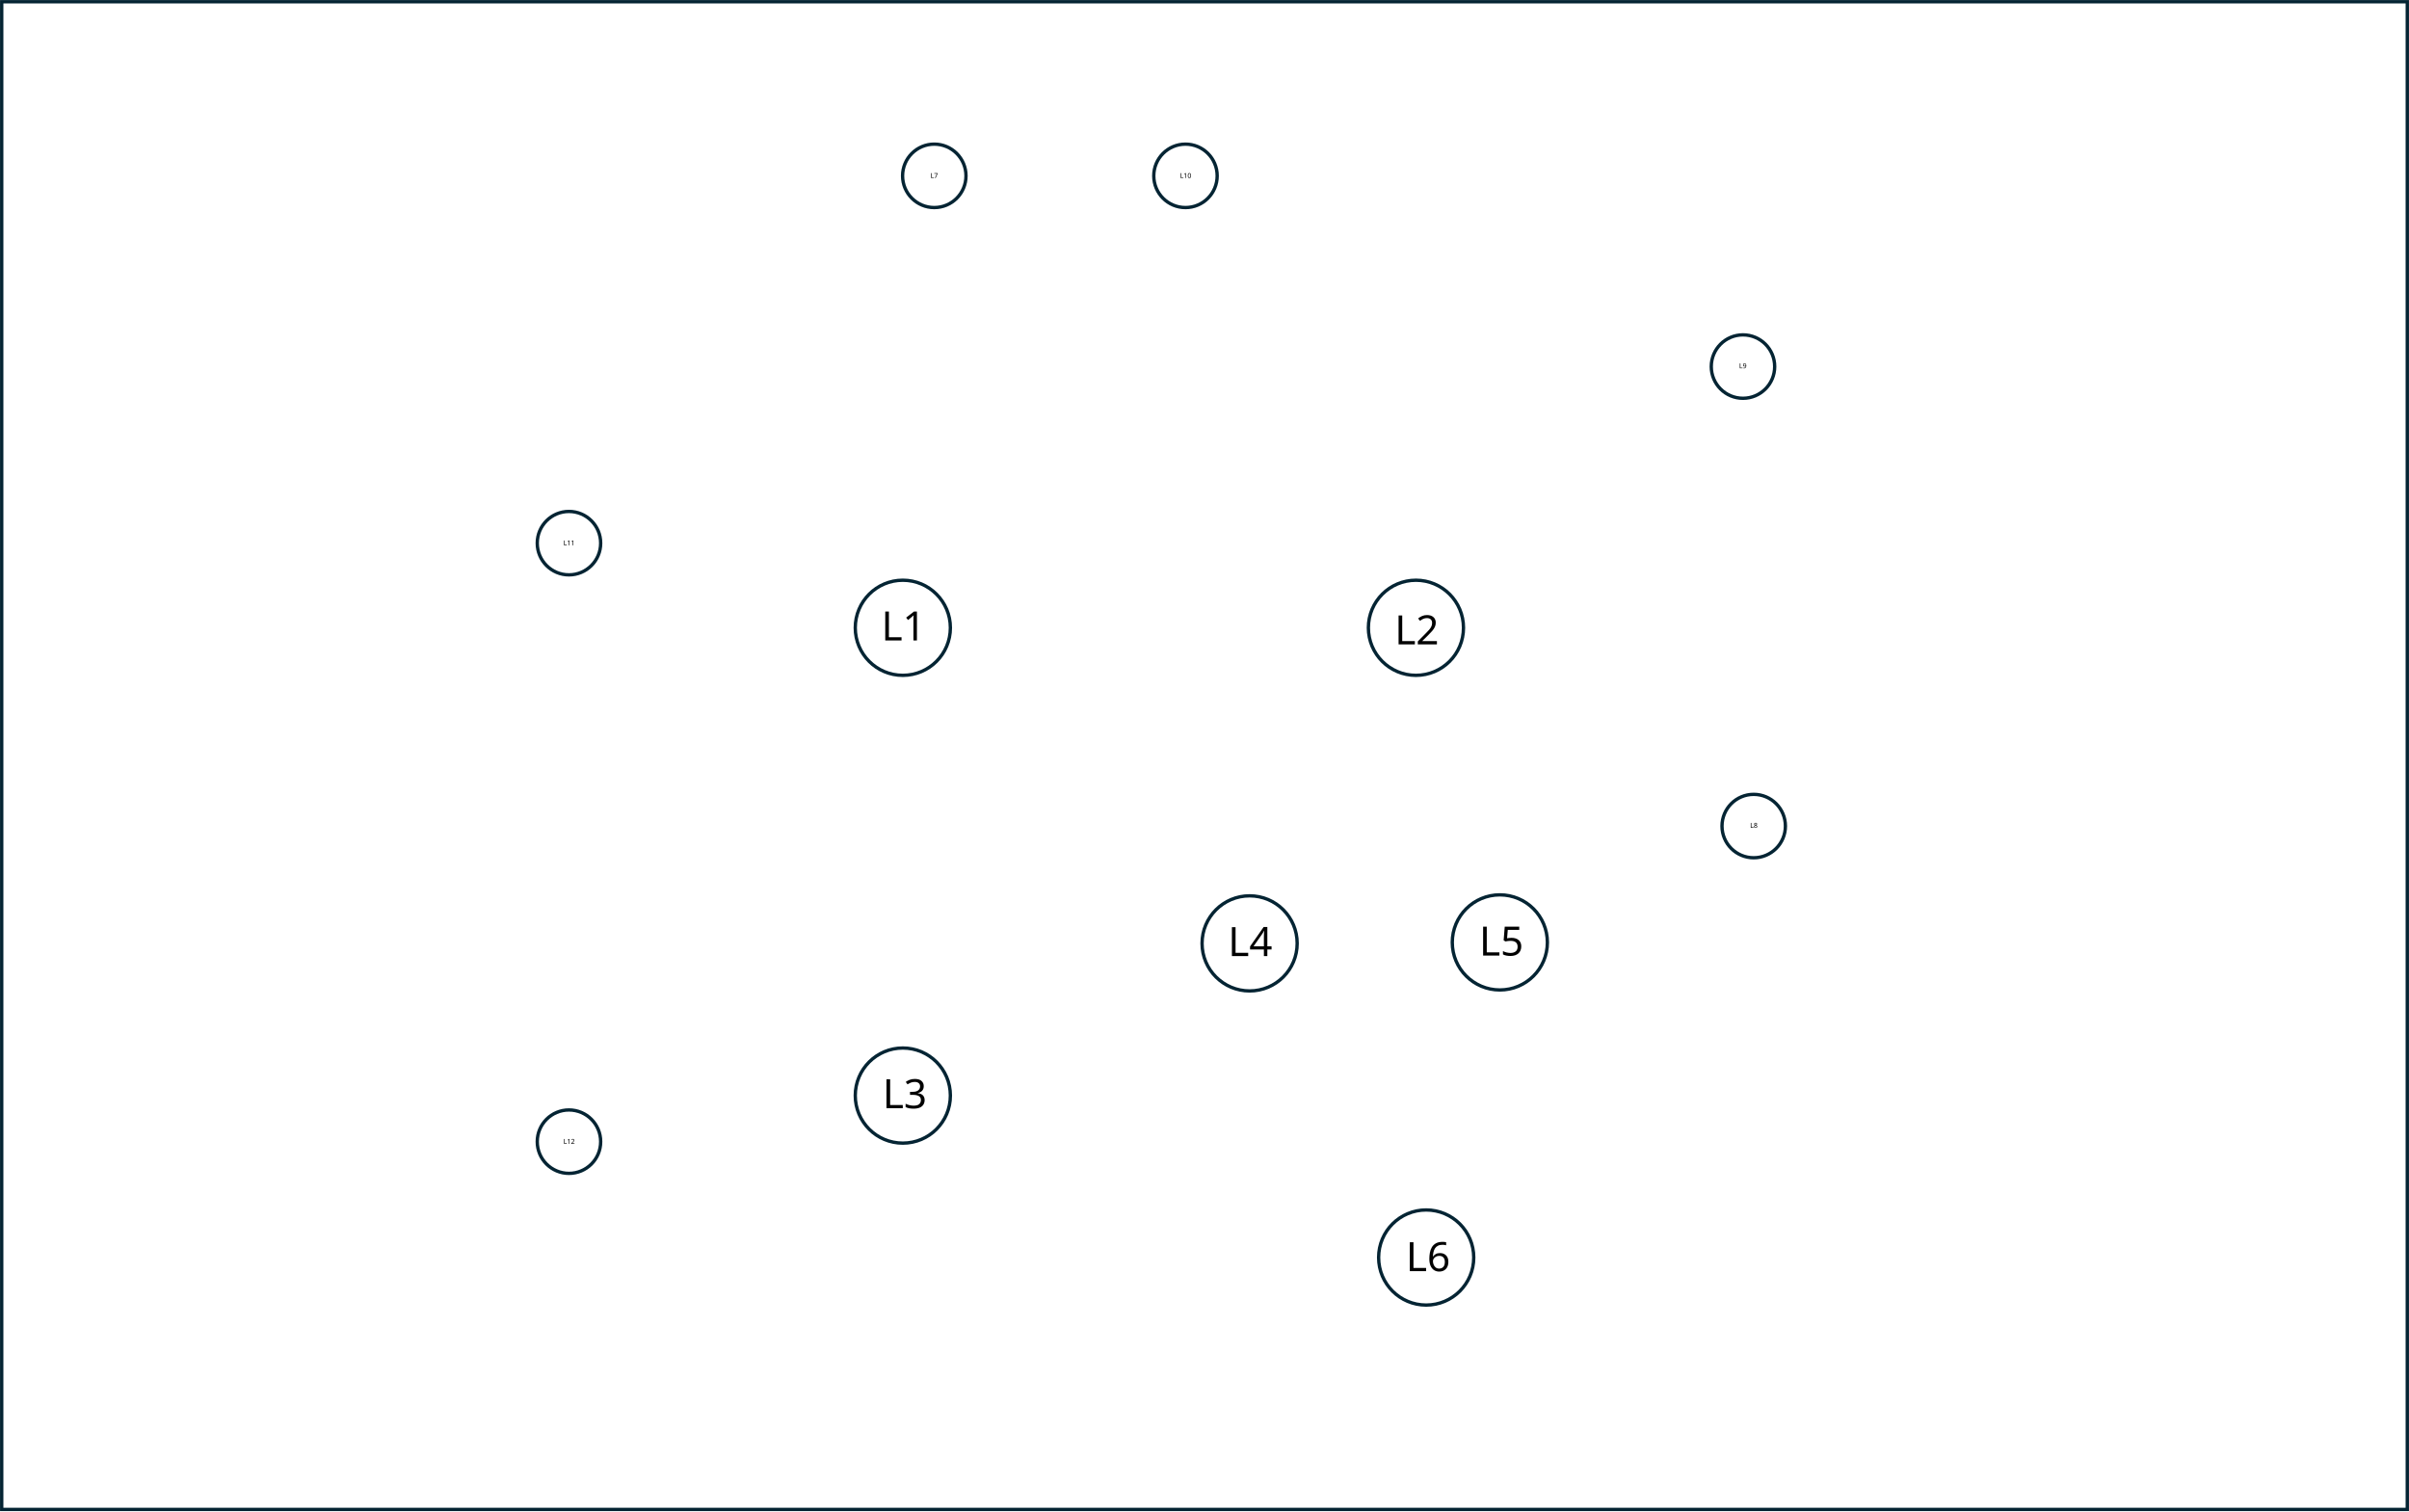
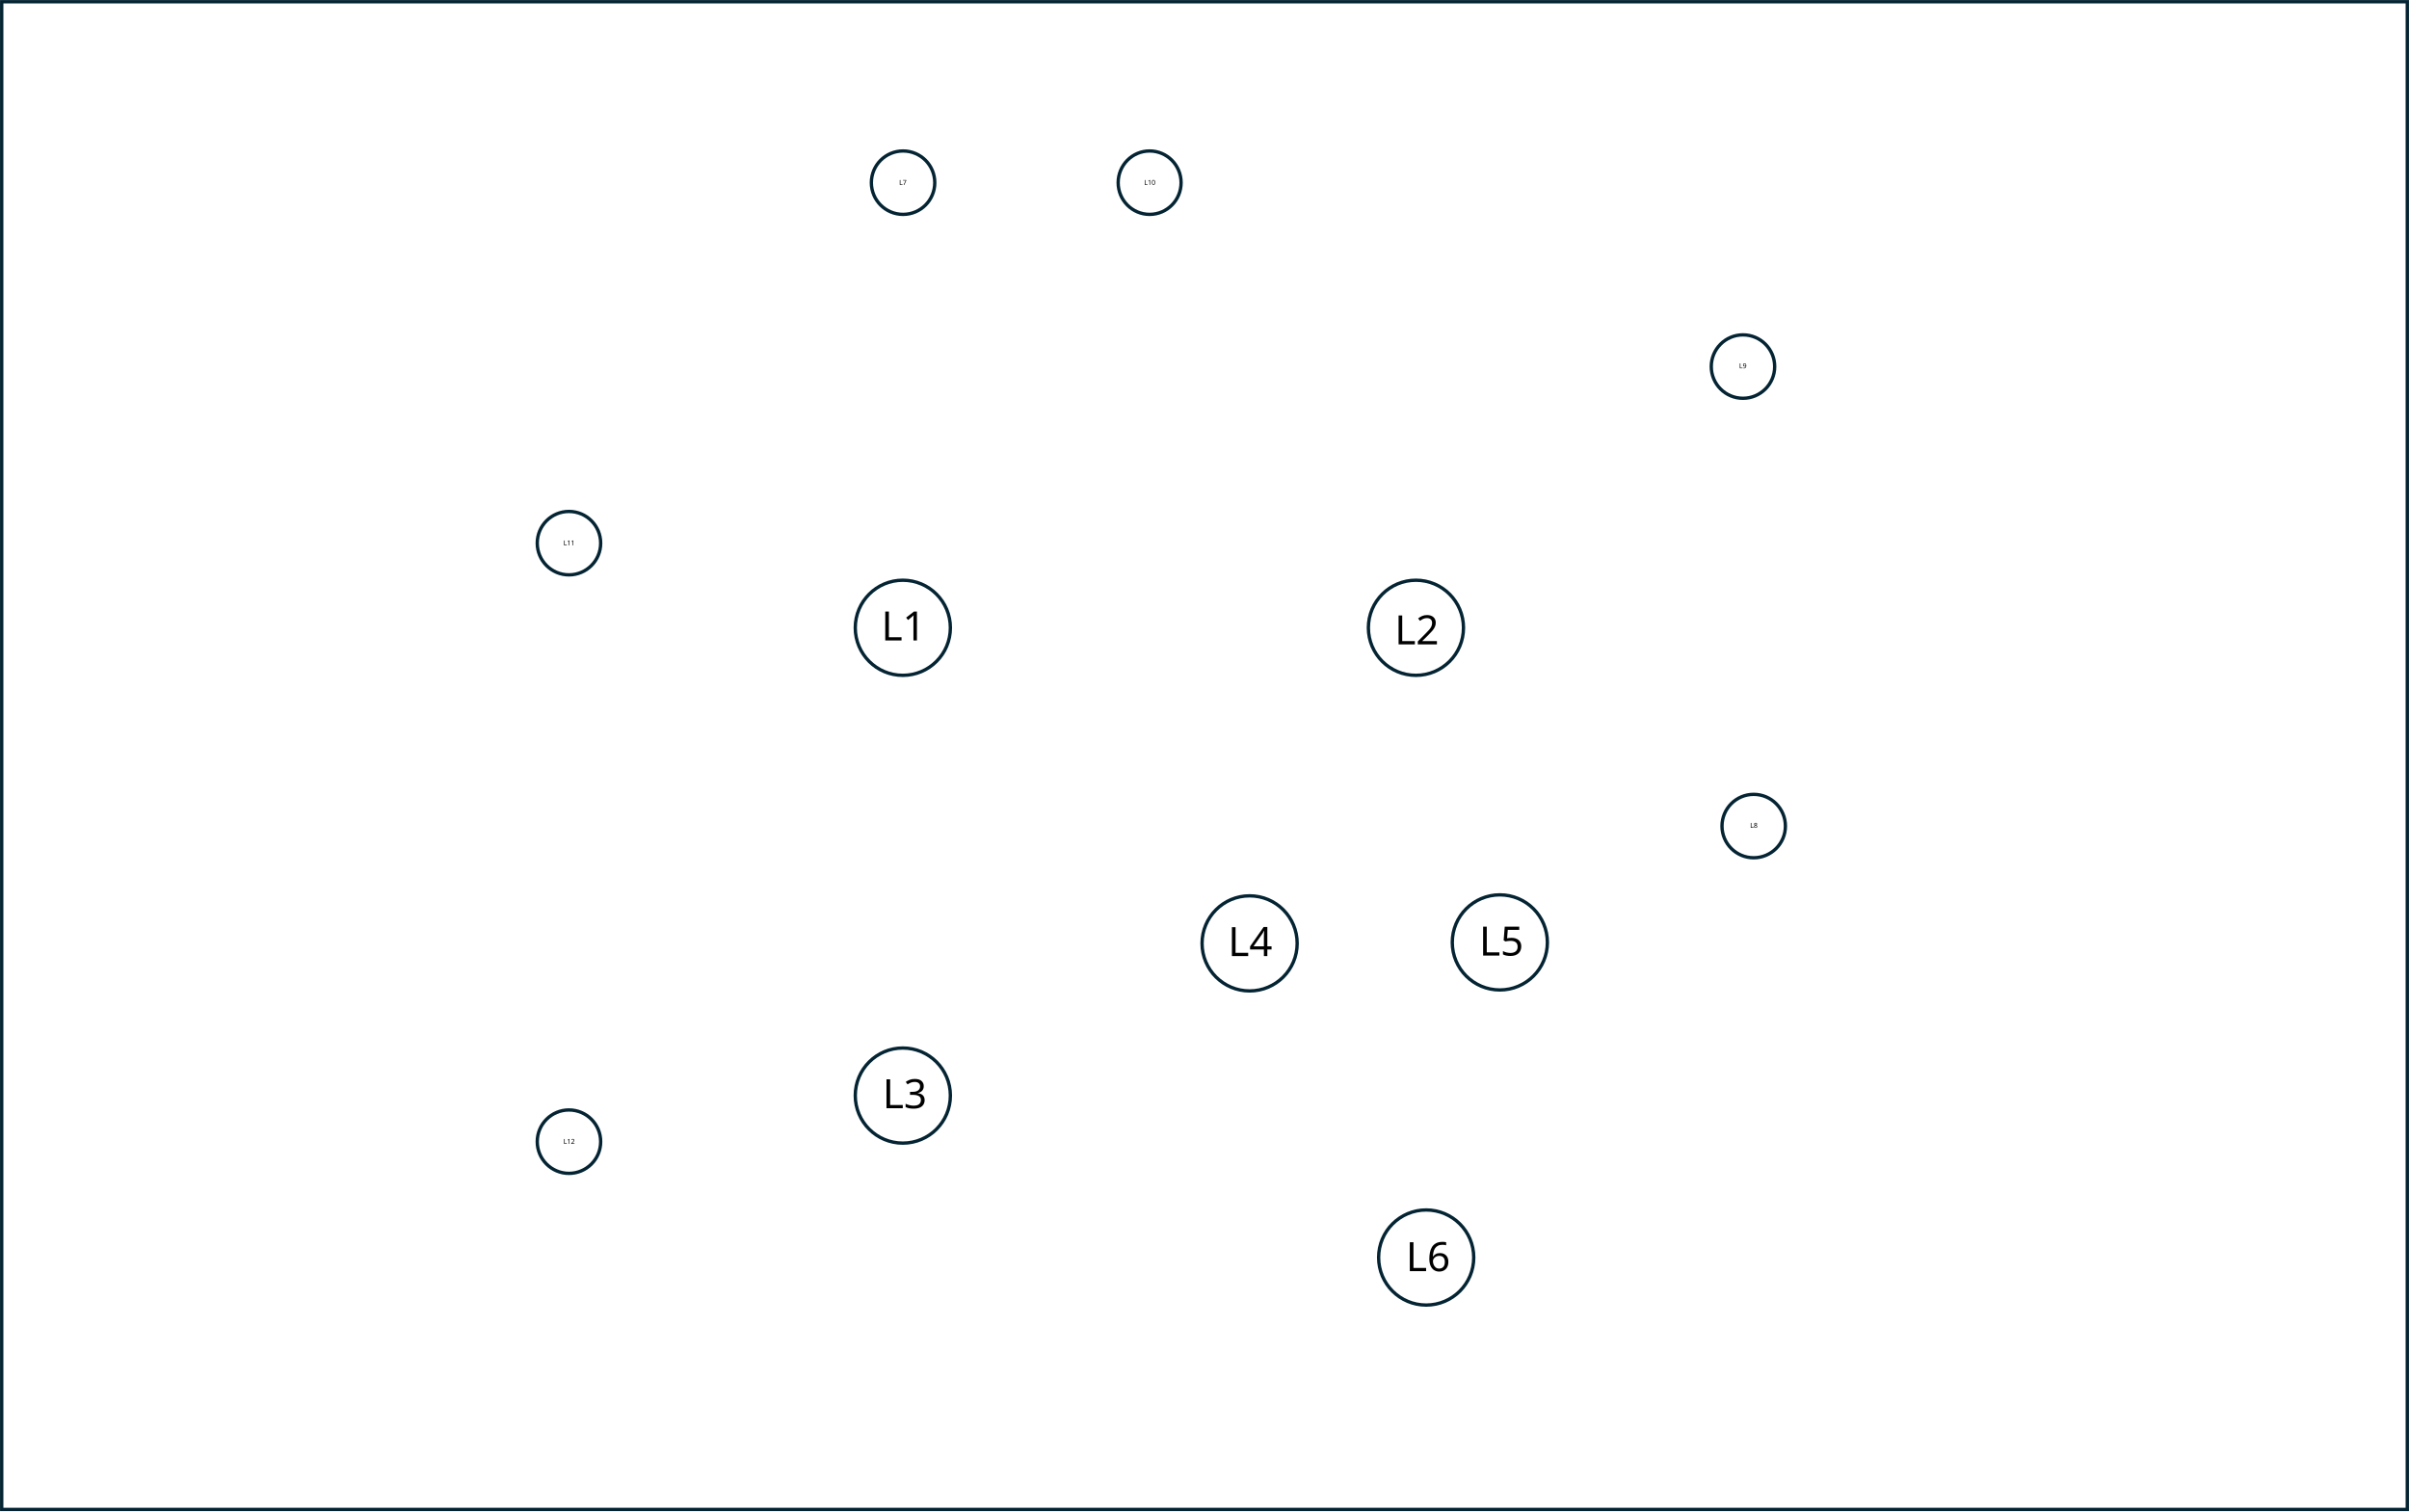
<svg xmlns="http://www.w3.org/2000/svg" width="4939" height="3098" xml:space="preserve" overflow="hidden">
  <g transform="translate(-130 -906)">
    <rect x="133.5" y="909.5" width="4932" height="3091" stroke="#042433" stroke-width="6.875" stroke-miterlimit="8" fill="none" />
    <path d="M1883.5 2193C1883.5 2139.15 1927.15 2095.5 1981 2095.5 2034.85 2095.5 2078.5 2139.15 2078.5 2193 2078.5 2246.85 2034.85 2290.5 1981 2290.5 1927.15 2290.5 1883.5 2246.85 1883.5 2193Z" stroke="#042433" stroke-width="6.875" stroke-miterlimit="8" fill="none" fill-rule="evenodd" />
    <path d="M2935.5 2193C2935.5 2139.15 2979.15 2095.5 3033 2095.5 3086.85 2095.5 3130.5 2139.15 3130.5 2193 3130.5 2246.85 3086.85 2290.5 3033 2290.5 2979.15 2290.5 2935.5 2246.85 2935.5 2193Z" stroke="#042433" stroke-width="6.875" stroke-miterlimit="8" fill="none" fill-rule="evenodd" />
    <path d="M1883.5 3152C1883.5 3098.15 1927.15 3054.5 1981 3054.5 2034.85 3054.5 2078.5 3098.15 2078.5 3152 2078.5 3205.85 2034.85 3249.5 1981 3249.5 1927.15 3249.5 1883.5 3205.85 1883.5 3152Z" stroke="#042433" stroke-width="6.875" stroke-miterlimit="8" fill="none" fill-rule="evenodd" />
    <path d="M2594.5 2840C2594.5 2786.15 2638.15 2742.5 2692 2742.5 2745.85 2742.5 2789.5 2786.15 2789.5 2840 2789.5 2893.85 2745.85 2937.5 2692 2937.5 2638.15 2937.5 2594.5 2893.85 2594.5 2840Z" stroke="#042433" stroke-width="6.875" stroke-miterlimit="8" fill="none" fill-rule="evenodd" />
    <path d="M3107.5 2838C3107.5 2784.15 3151.15 2740.5 3205 2740.5 3258.85 2740.5 3302.5 2784.15 3302.5 2838 3302.5 2891.85 3258.85 2935.5 3205 2935.5 3151.15 2935.5 3107.5 2891.85 3107.5 2838Z" stroke="#042433" stroke-width="6.875" stroke-miterlimit="8" fill="none" fill-rule="evenodd" />
    <path d="M2956.5 3484C2956.5 3430.15 3000.15 3386.5 3054 3386.5 3107.85 3386.5 3151.5 3430.15 3151.5 3484 3151.5 3537.85 3107.85 3581.5 3054 3581.5 3000.15 3581.5 2956.5 3537.85 2956.5 3484Z" stroke="#042433" stroke-width="6.875" stroke-miterlimit="8" fill="none" fill-rule="evenodd" />
    <text font-family="Aptos,Aptos_MSFontService,sans-serif" font-weight="400" font-size="83" transform="matrix(1 0 0 1 1936.94 2219)">L1</text>
    <text font-family="Aptos,Aptos_MSFontService,sans-serif" font-weight="400" font-size="83" transform="matrix(1 0 0 1 2989.36 2227)">L2</text>
    <text font-family="Aptos,Aptos_MSFontService,sans-serif" font-weight="400" font-size="83" transform="matrix(1 0 0 1 1939.47 3178)">L3</text>
    <text font-family="Aptos,Aptos_MSFontService,sans-serif" font-weight="400" font-size="83" transform="matrix(1 0 0 1 2647.66 2866)">L4</text>
    <text font-family="Aptos,Aptos_MSFontService,sans-serif" font-weight="400" font-size="83" transform="matrix(1 0 0 1 3162.69 2865)">L5</text>
    <text font-family="Aptos,Aptos_MSFontService,sans-serif" font-weight="400" font-size="83" transform="matrix(1 0 0 1 3012.41 3512)">L6</text>
    <path d="M1231.5 2019.5C1231.5 1983.6 1260.6 1954.5 1296.5 1954.5 1332.4 1954.5 1361.5 1983.6 1361.5 2019.5 1361.5 2055.4 1332.4 2084.5 1296.5 2084.5 1260.6 2084.5 1231.5 2055.4 1231.5 2019.5Z" stroke="#042433" stroke-width="6.875" stroke-miterlimit="8" fill="none" fill-rule="evenodd" />
    <text font-family="Aptos,Aptos_MSFontService,sans-serif" font-weight="400" font-size="14" transform="matrix(1 0 0 1 1285.14 2024)">L11</text>
    <path d="M1231.5 3246.5C1231.5 3210.6 1260.6 3181.5 1296.5 3181.5 1332.4 3181.5 1361.5 3210.6 1361.5 3246.5 1361.5 3282.4 1332.4 3311.5 1296.5 3311.5 1260.6 3311.5 1231.5 3282.4 1231.5 3246.5Z" stroke="#042433" stroke-width="6.875" stroke-miterlimit="8" fill="none" fill-rule="evenodd" />
    <text font-family="Aptos,Aptos_MSFontService,sans-serif" font-weight="400" font-size="14" transform="matrix(1 0 0 1 1285.14 3251)">L12</text>
    <path d="M3660.5 2599.5C3660.5 2563.6 3689.6 2534.5 3725.5 2534.5 3761.4 2534.5 3790.5 2563.6 3790.5 2599.5 3790.5 2635.4 3761.4 2664.5 3725.5 2664.5 3689.6 2664.5 3660.5 2635.4 3660.5 2599.5Z" stroke="#042433" stroke-width="6.875" stroke-miterlimit="8" fill="none" fill-rule="evenodd" />
    <text font-family="Aptos,Aptos_MSFontService,sans-serif" font-weight="400" font-size="14" transform="matrix(1 0 0 1 3718.09 2603)">L8</text>
    <path d="M3638.5 1657.5C3638.5 1621.6 3667.6 1592.5 3703.5 1592.5 3739.4 1592.5 3768.5 1621.6 3768.5 1657.5 3768.5 1693.4 3739.4 1722.5 3703.5 1722.5 3667.6 1722.5 3638.5 1693.4 3638.5 1657.5Z" stroke="#042433" stroke-width="6.875" stroke-miterlimit="8" fill="none" fill-rule="evenodd" />
    <text font-family="Aptos,Aptos_MSFontService,sans-serif" font-weight="400" font-size="14" transform="matrix(1 0 0 1 3695.63 1661)">L9</text>
-     <path d="M2495.5 1266.5C2495.5 1230.6 2524.6 1201.5 2560.5 1201.5 2596.4 1201.5 2625.5 1230.6 2625.5 1266.5 2625.5 1302.4 2596.4 1331.5 2560.5 1331.5 2524.6 1331.5 2495.5 1302.4 2495.5 1266.5Z" stroke="#042433" stroke-width="6.875" stroke-miterlimit="8" fill="none" fill-rule="evenodd" />
-     <text font-family="Aptos,Aptos_MSFontService,sans-serif" font-weight="400" font-size="14" transform="matrix(1 0 0 1 2549.22 1271)">L10</text>
-     <path d="M1980.5 1266.5C1980.5 1230.6 2009.6 1201.5 2045.5 1201.5 2081.4 1201.5 2110.5 1230.6 2110.5 1266.5 2110.5 1302.4 2081.4 1331.5 2045.5 1331.5 2009.6 1331.5 1980.5 1302.4 1980.5 1266.5Z" stroke="#042433" stroke-width="6.875" stroke-miterlimit="8" fill="none" fill-rule="evenodd" />
-     <text font-family="Aptos,Aptos_MSFontService,sans-serif" font-weight="400" font-size="14" transform="matrix(1 0 0 1 2037.58 1271)">L7</text>
+     <path d="M2422.5 1280.5C2422.5 1244.6 2451.38 1215.5 2487 1215.5 2522.62 1215.5 2551.5 1244.6 2551.5 1280.5 2551.5 1316.4 2522.62 1345.5 2487 1345.5 2451.38 1345.5 2422.5 1316.4 2422.5 1280.5Z" stroke="#042433" stroke-width="6.875" stroke-miterlimit="8" fill="none" fill-rule="evenodd" />
+     <text font-family="Aptos,Aptos_MSFontService,sans-serif" font-weight="400" font-size="14" transform="matrix(1 0 0 1 2475.61 1285)">L10</text>
+     <path d="M1916.5 1280.5C1916.5 1244.6 1945.6 1215.5 1981.5 1215.5 2017.4 1215.5 2046.5 1244.6 2046.5 1280.5 2046.5 1316.4 2017.4 1345.5 1981.5 1345.5 1945.6 1345.5 1916.5 1316.4 1916.5 1280.5Z" stroke="#042433" stroke-width="6.875" stroke-miterlimit="8" fill="none" fill-rule="evenodd" />
+     <text font-family="Aptos,Aptos_MSFontService,sans-serif" font-weight="400" font-size="14" transform="matrix(1 0 0 1 1973.41 1285)">L7</text>
  </g>
</svg>
